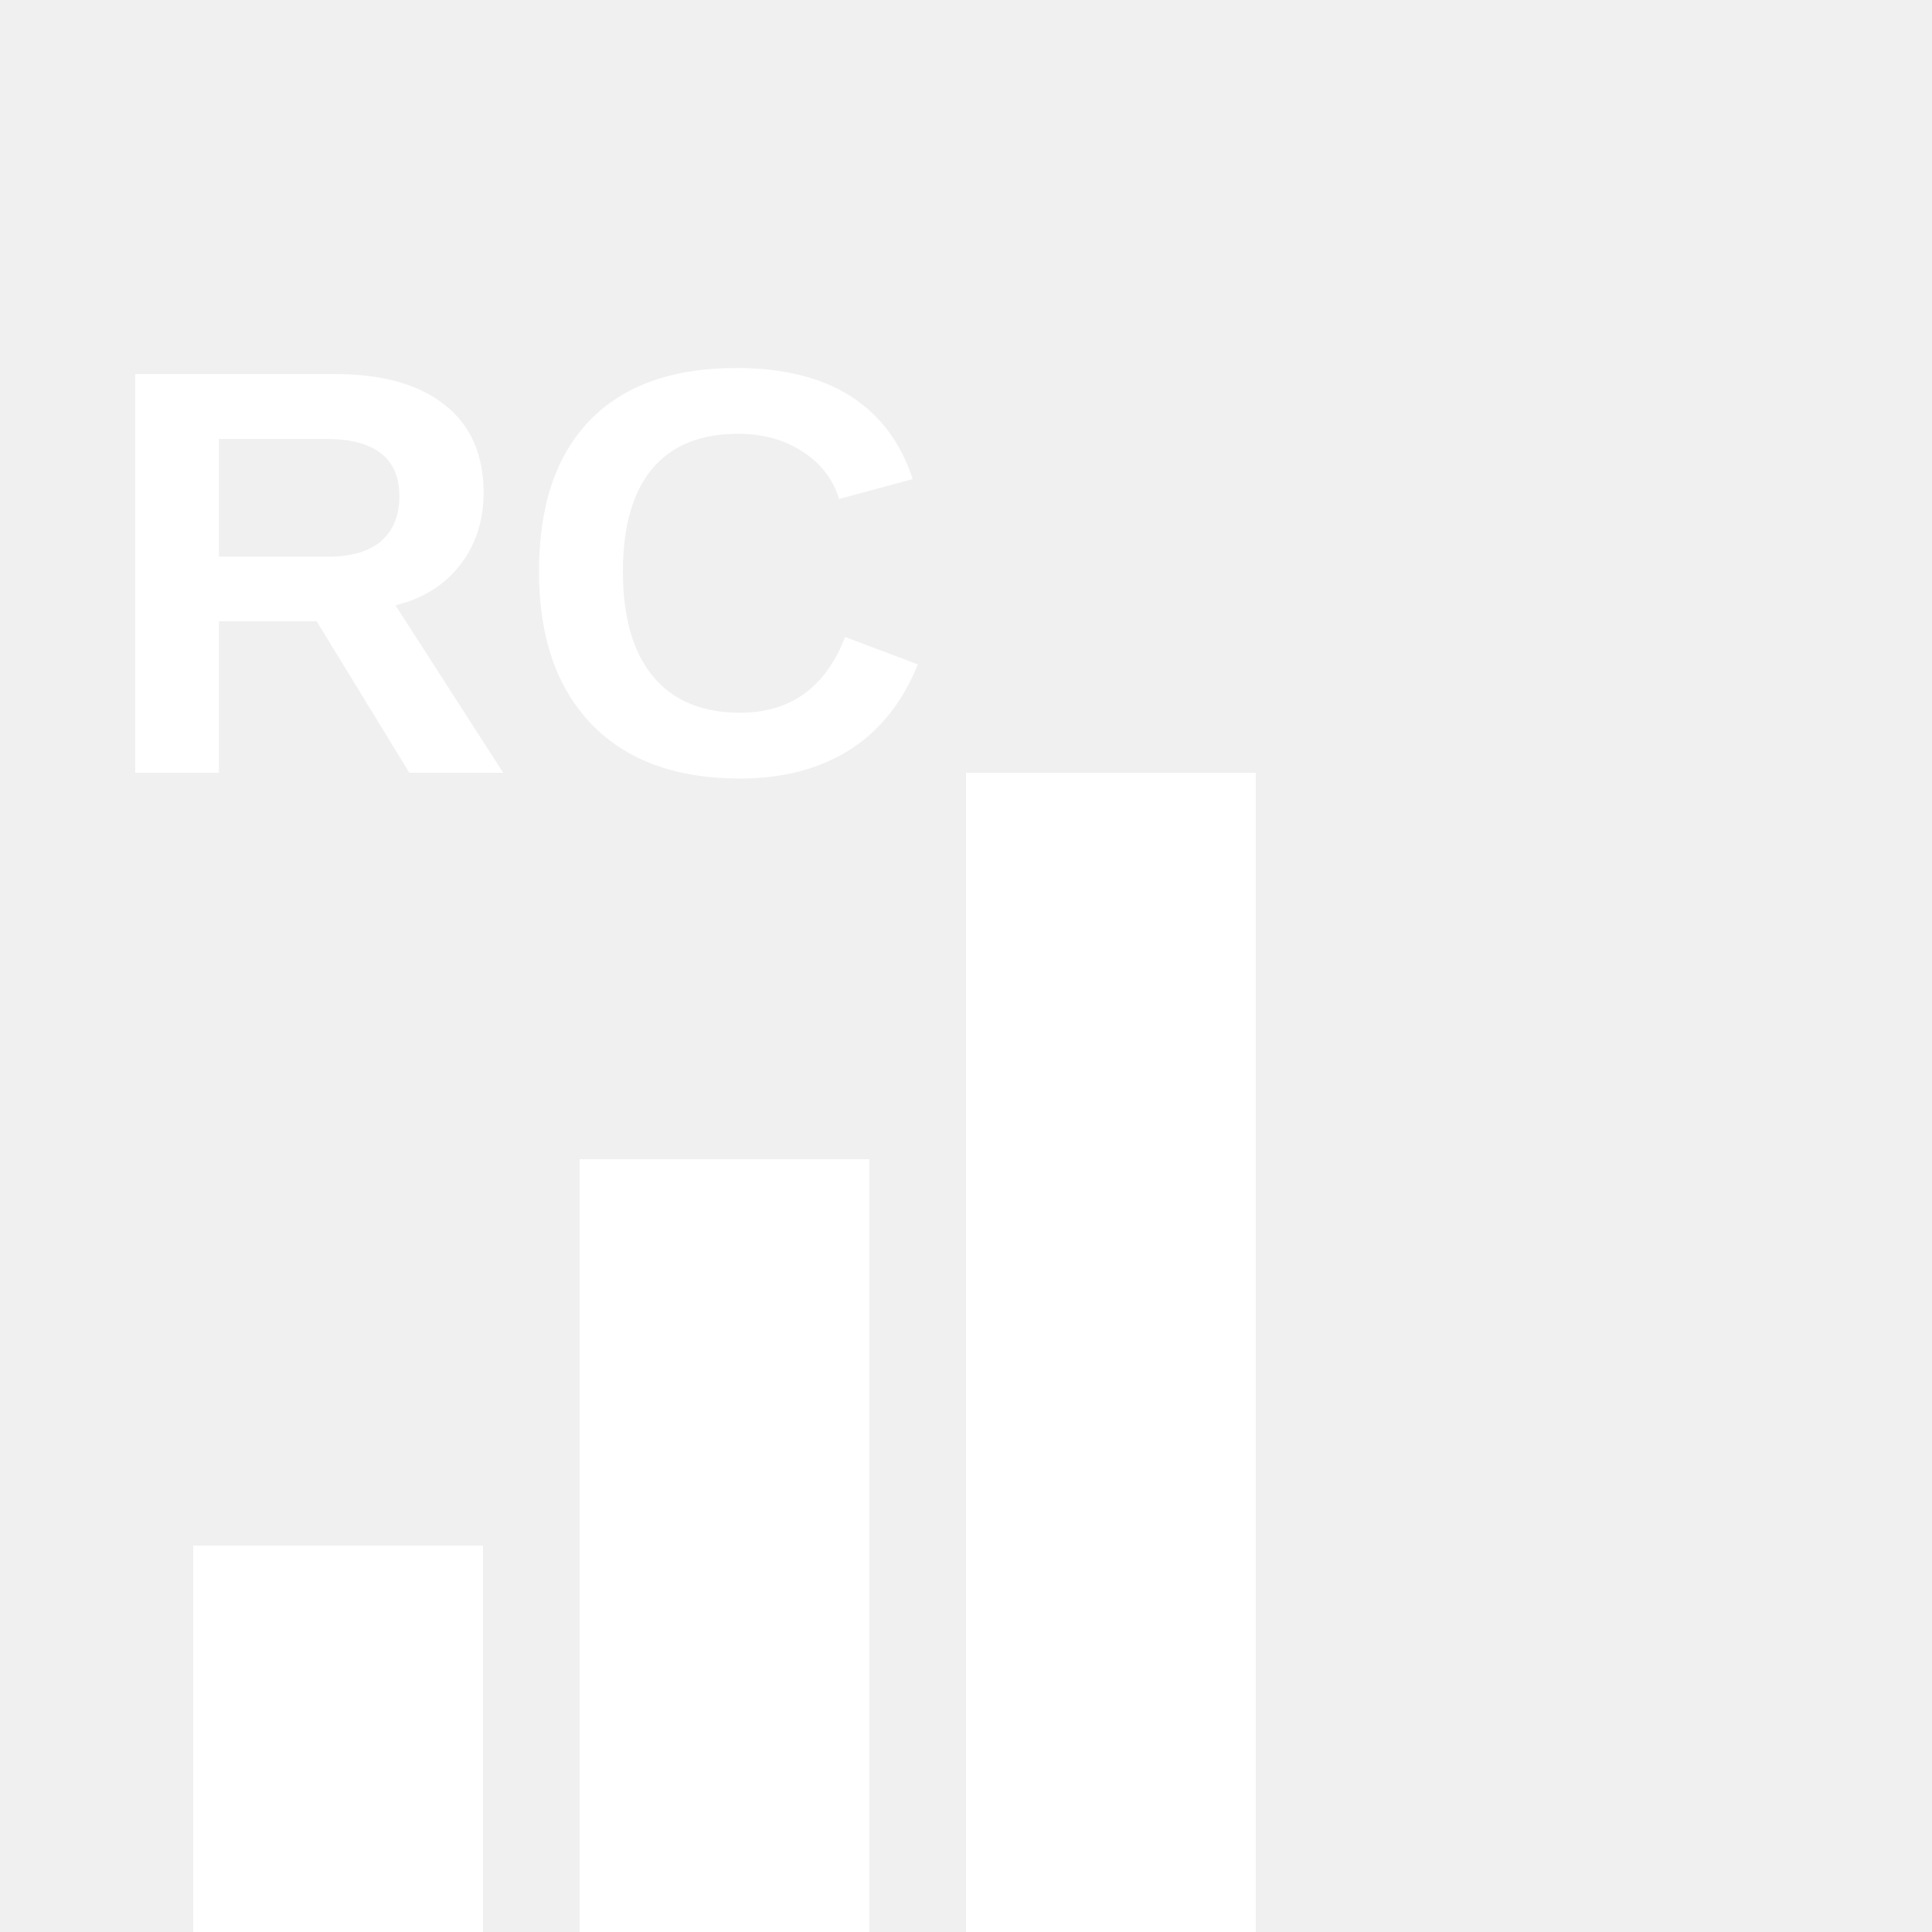
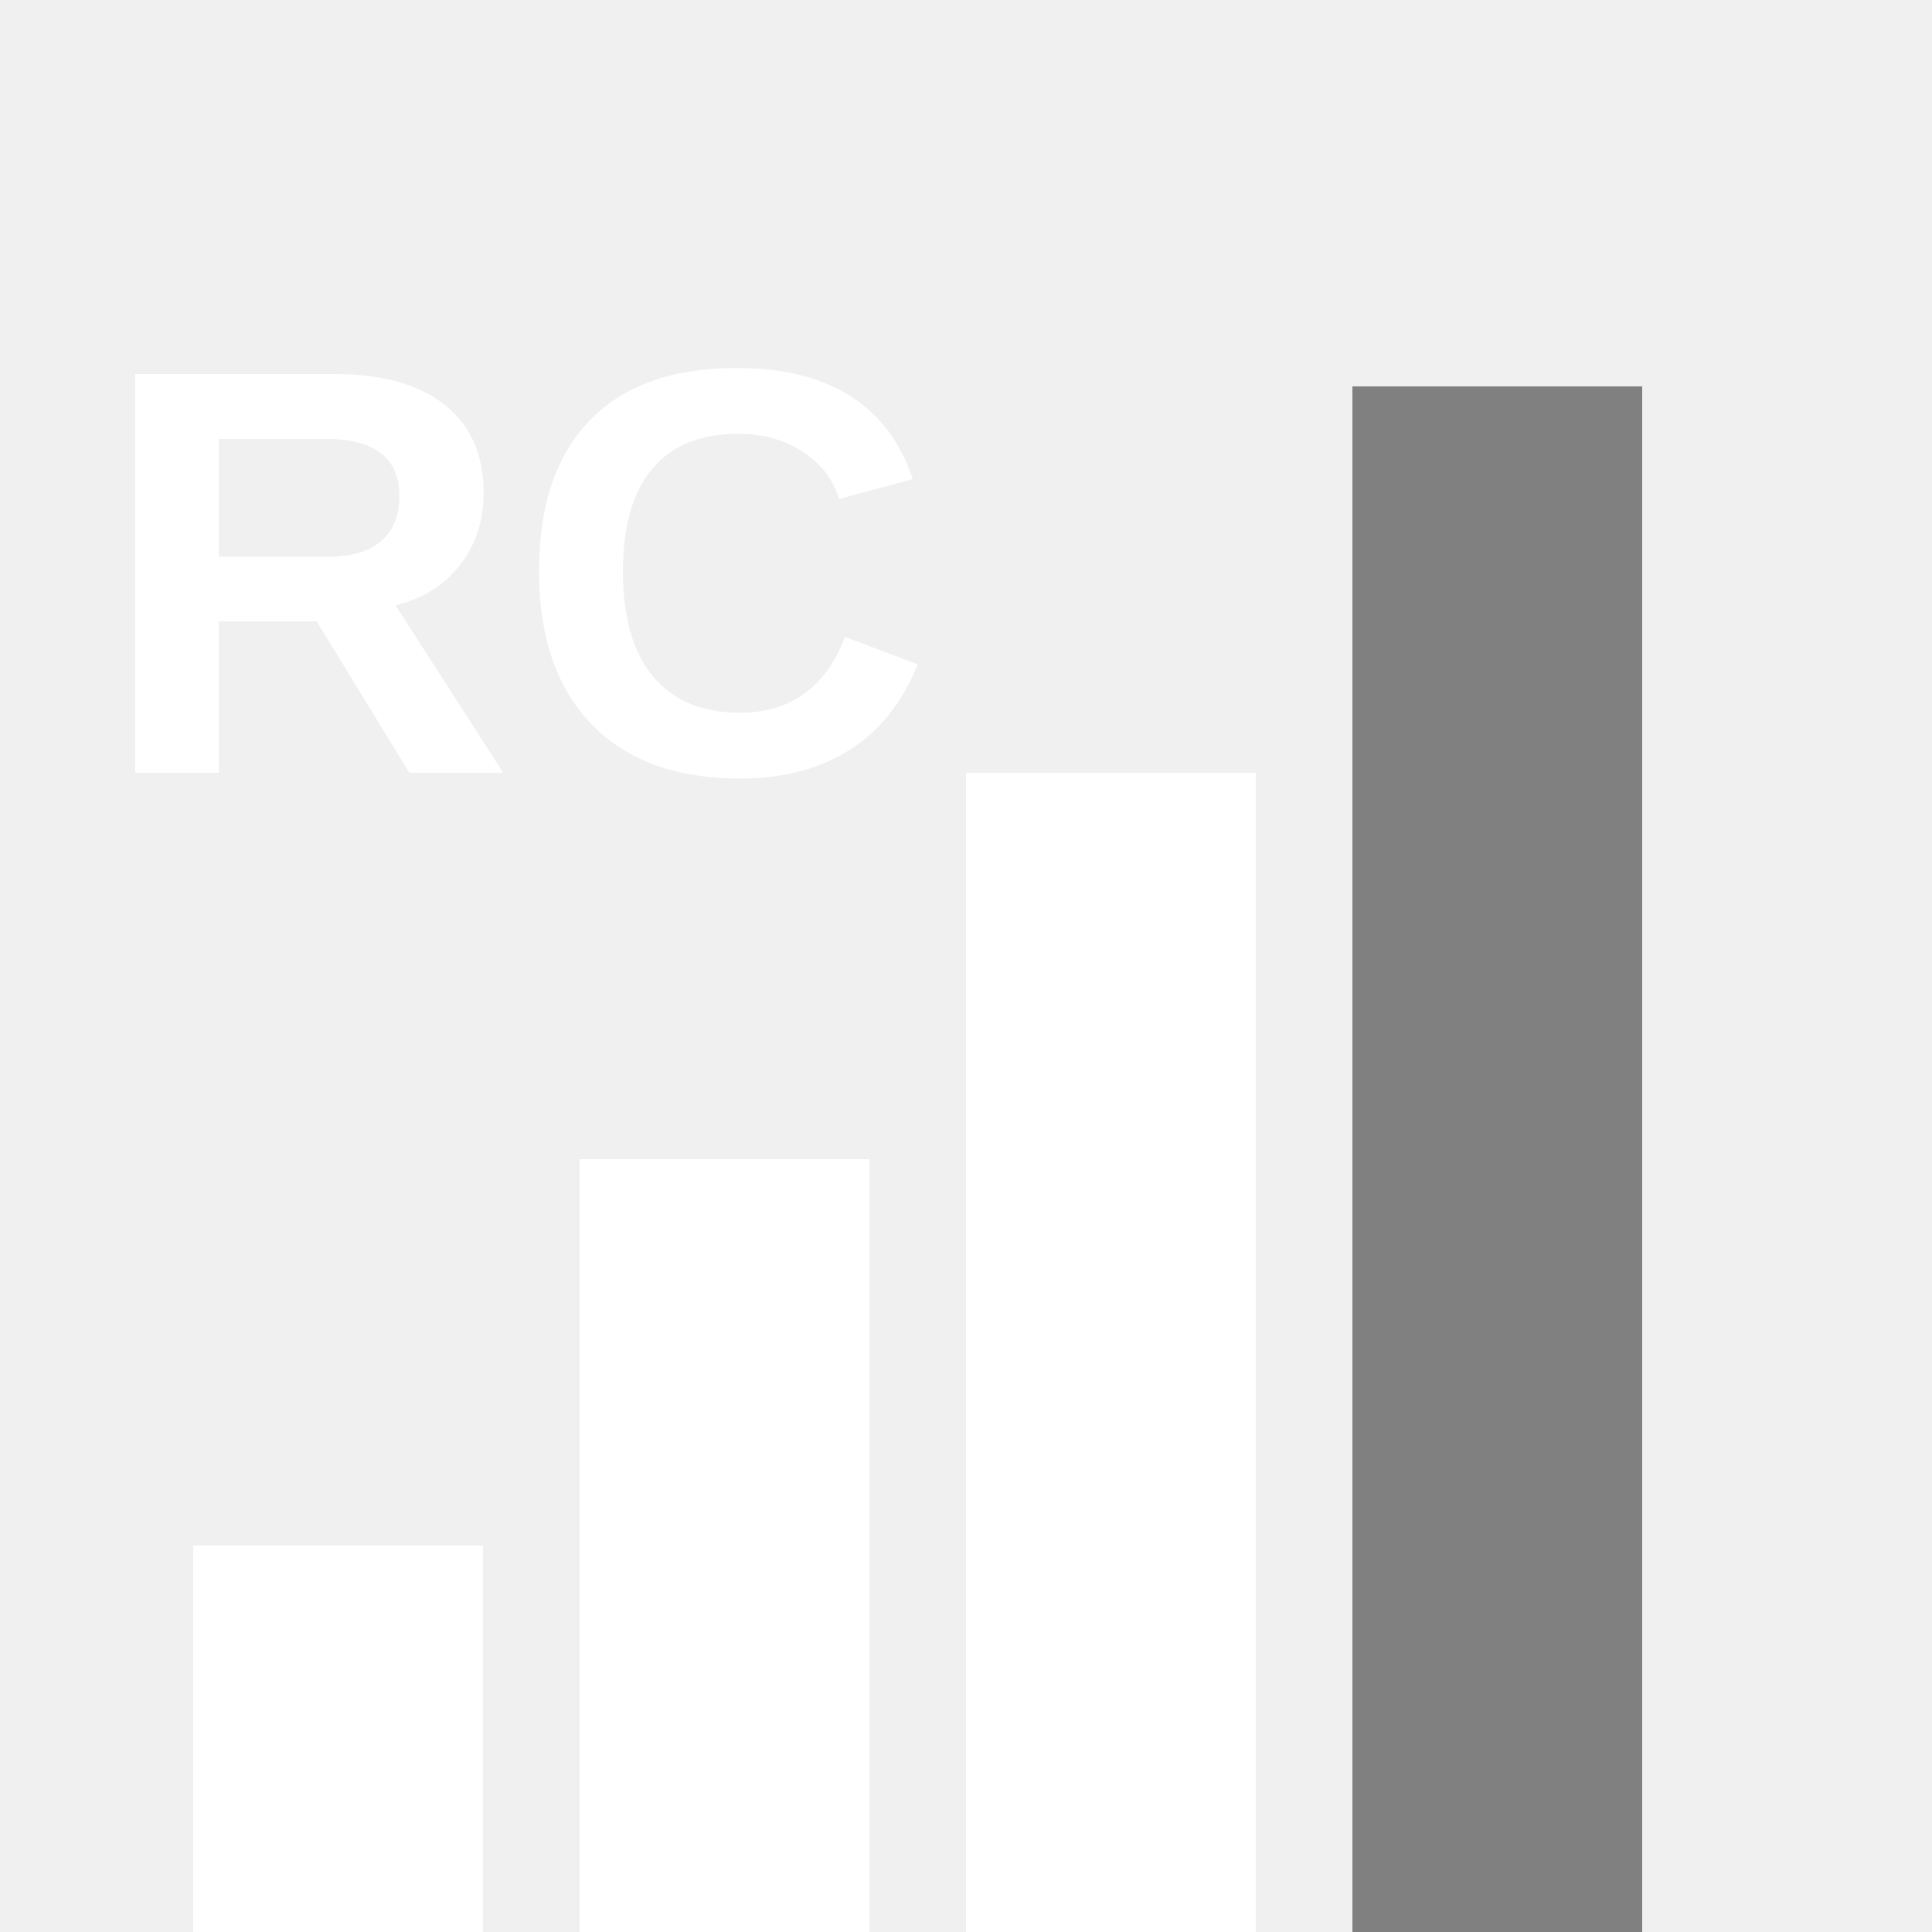
<svg xmlns="http://www.w3.org/2000/svg" width="100" height="100" viewBox="0 0 100 100">
  <text x="5" y="40" font-family="Arial, sans-serif" font-size="30" font-weight="bold" fill="#FFFFFF">RC</text>
  <rect x="10" y="80" width="15" height="20" fill="#FFFFFF" />
  <rect x="30" y="60" width="15" height="40" fill="#FFFFFF" />
  <rect x="50" y="40" width="15" height="60" fill="#FFFFFF" />
+   <rect x="70" y="20" width="15" height="80" fill="#808080" />
</svg>
